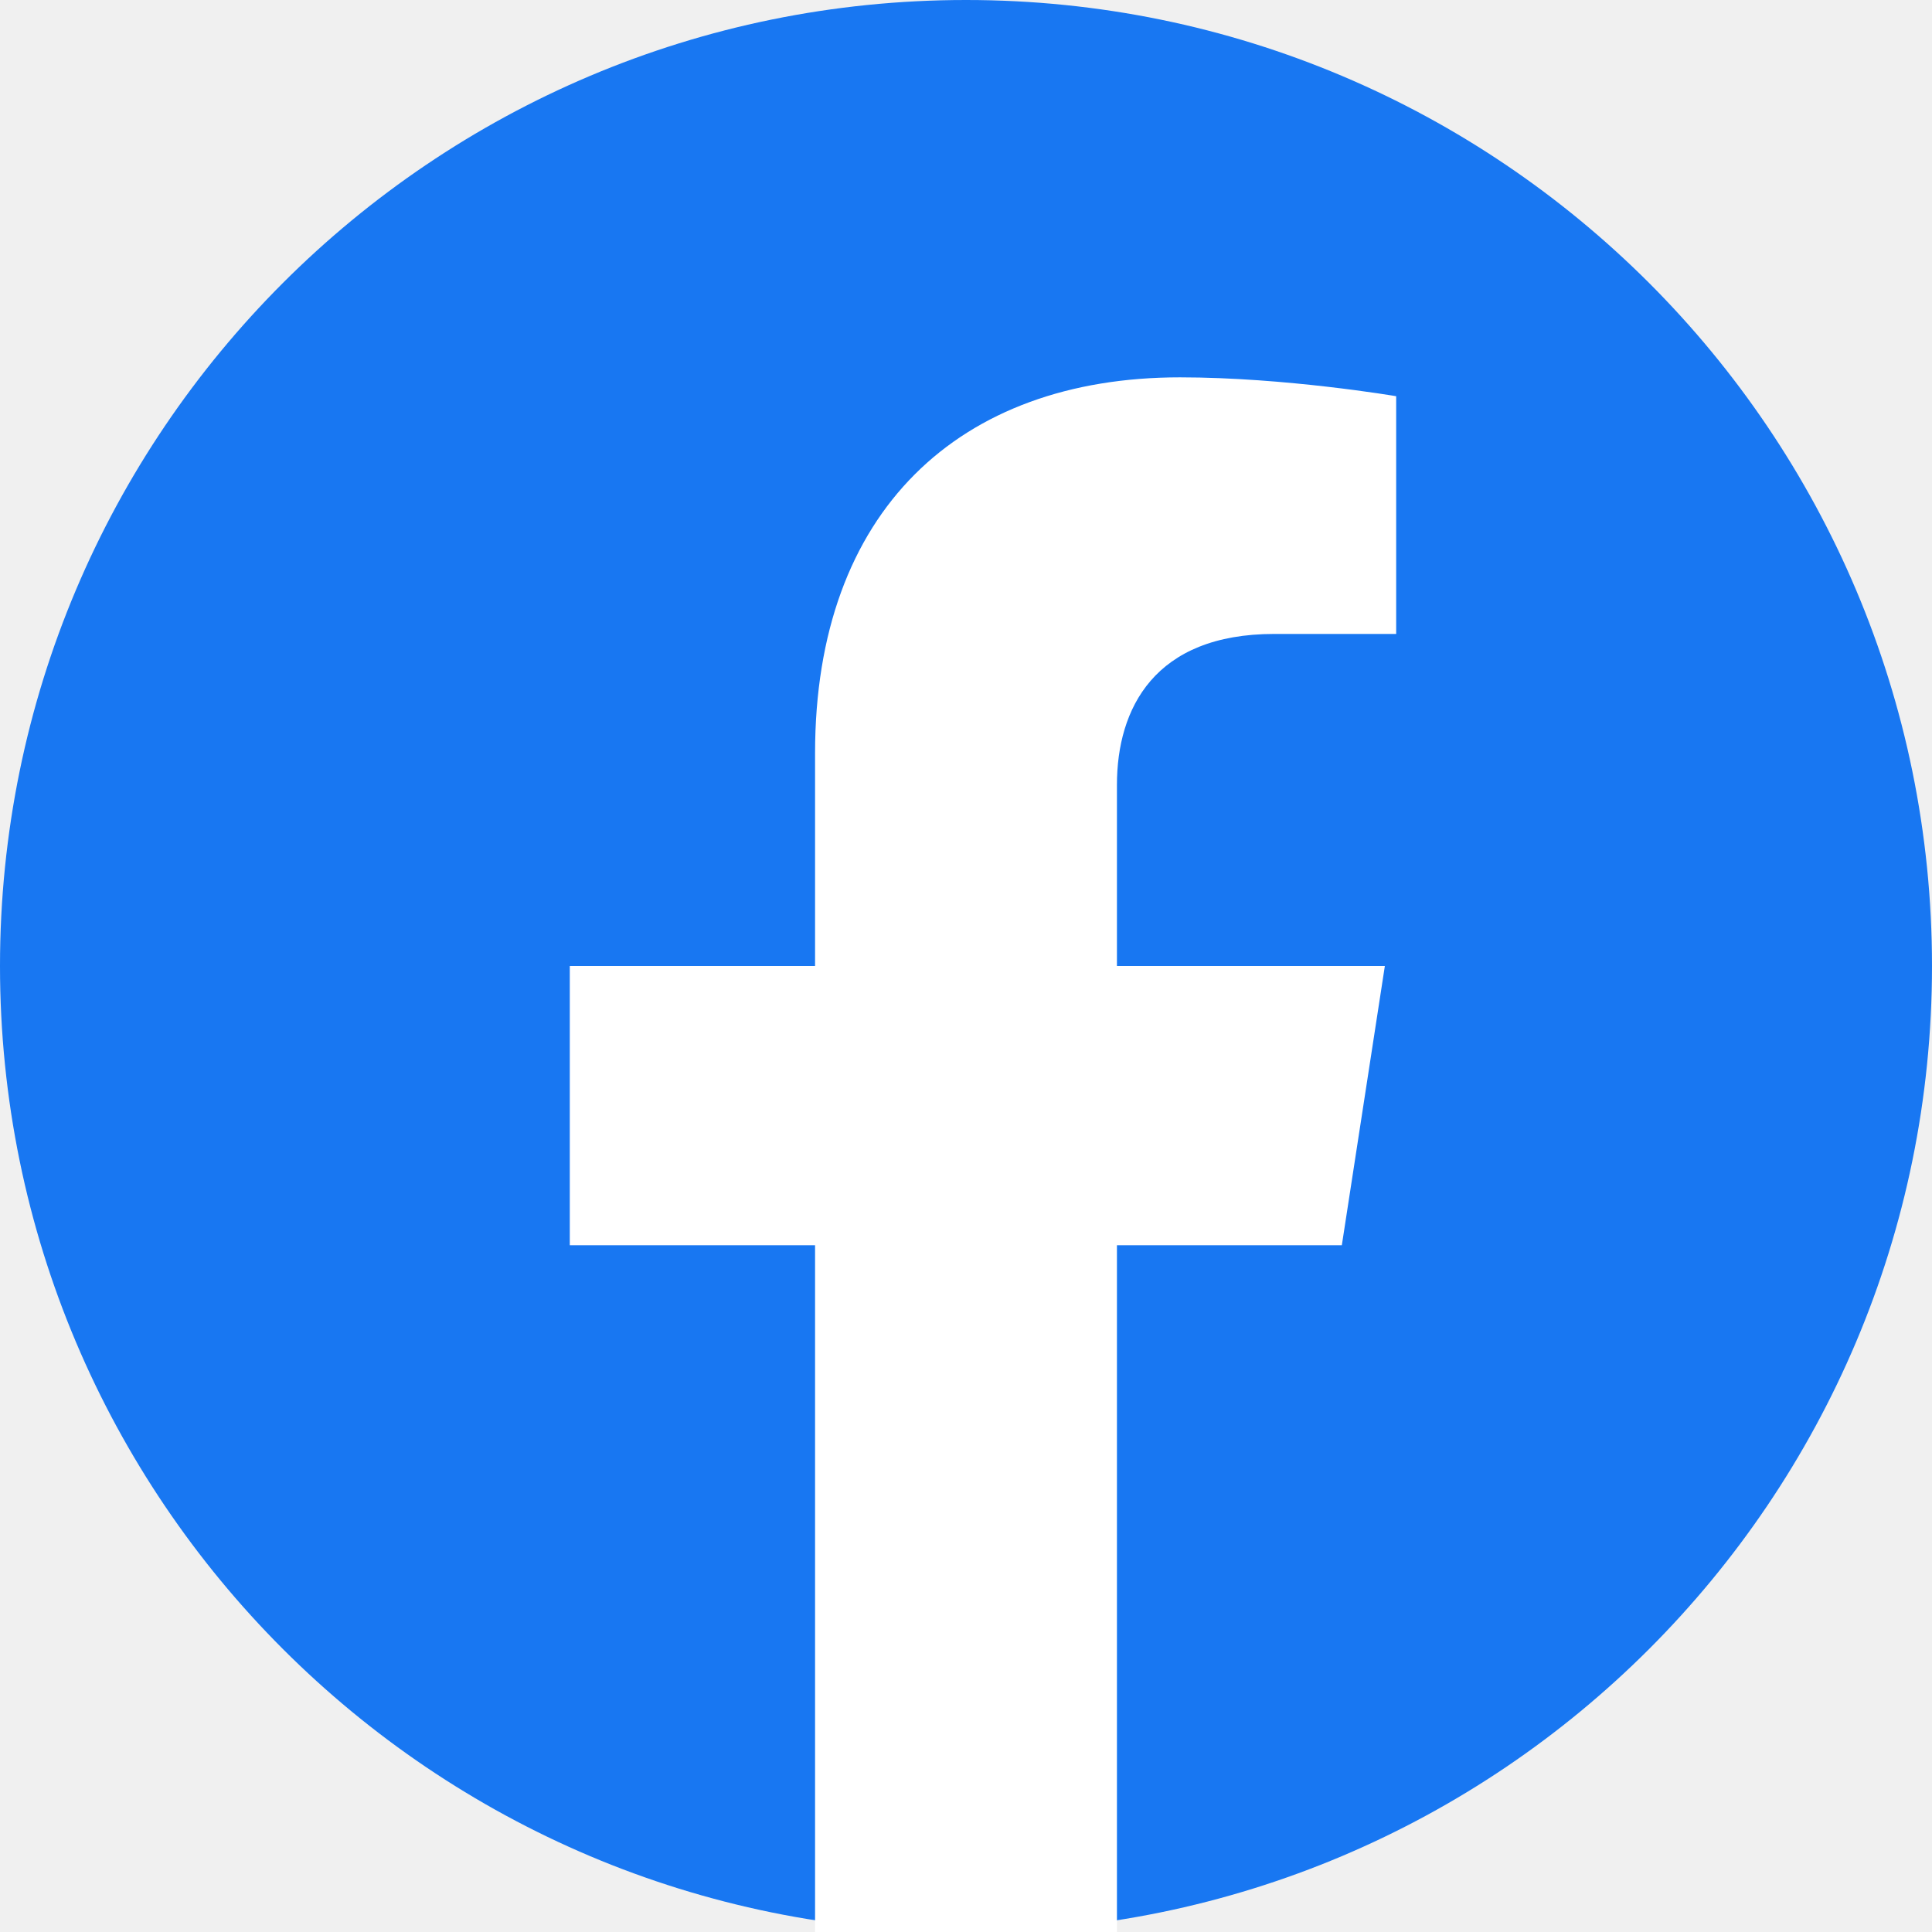
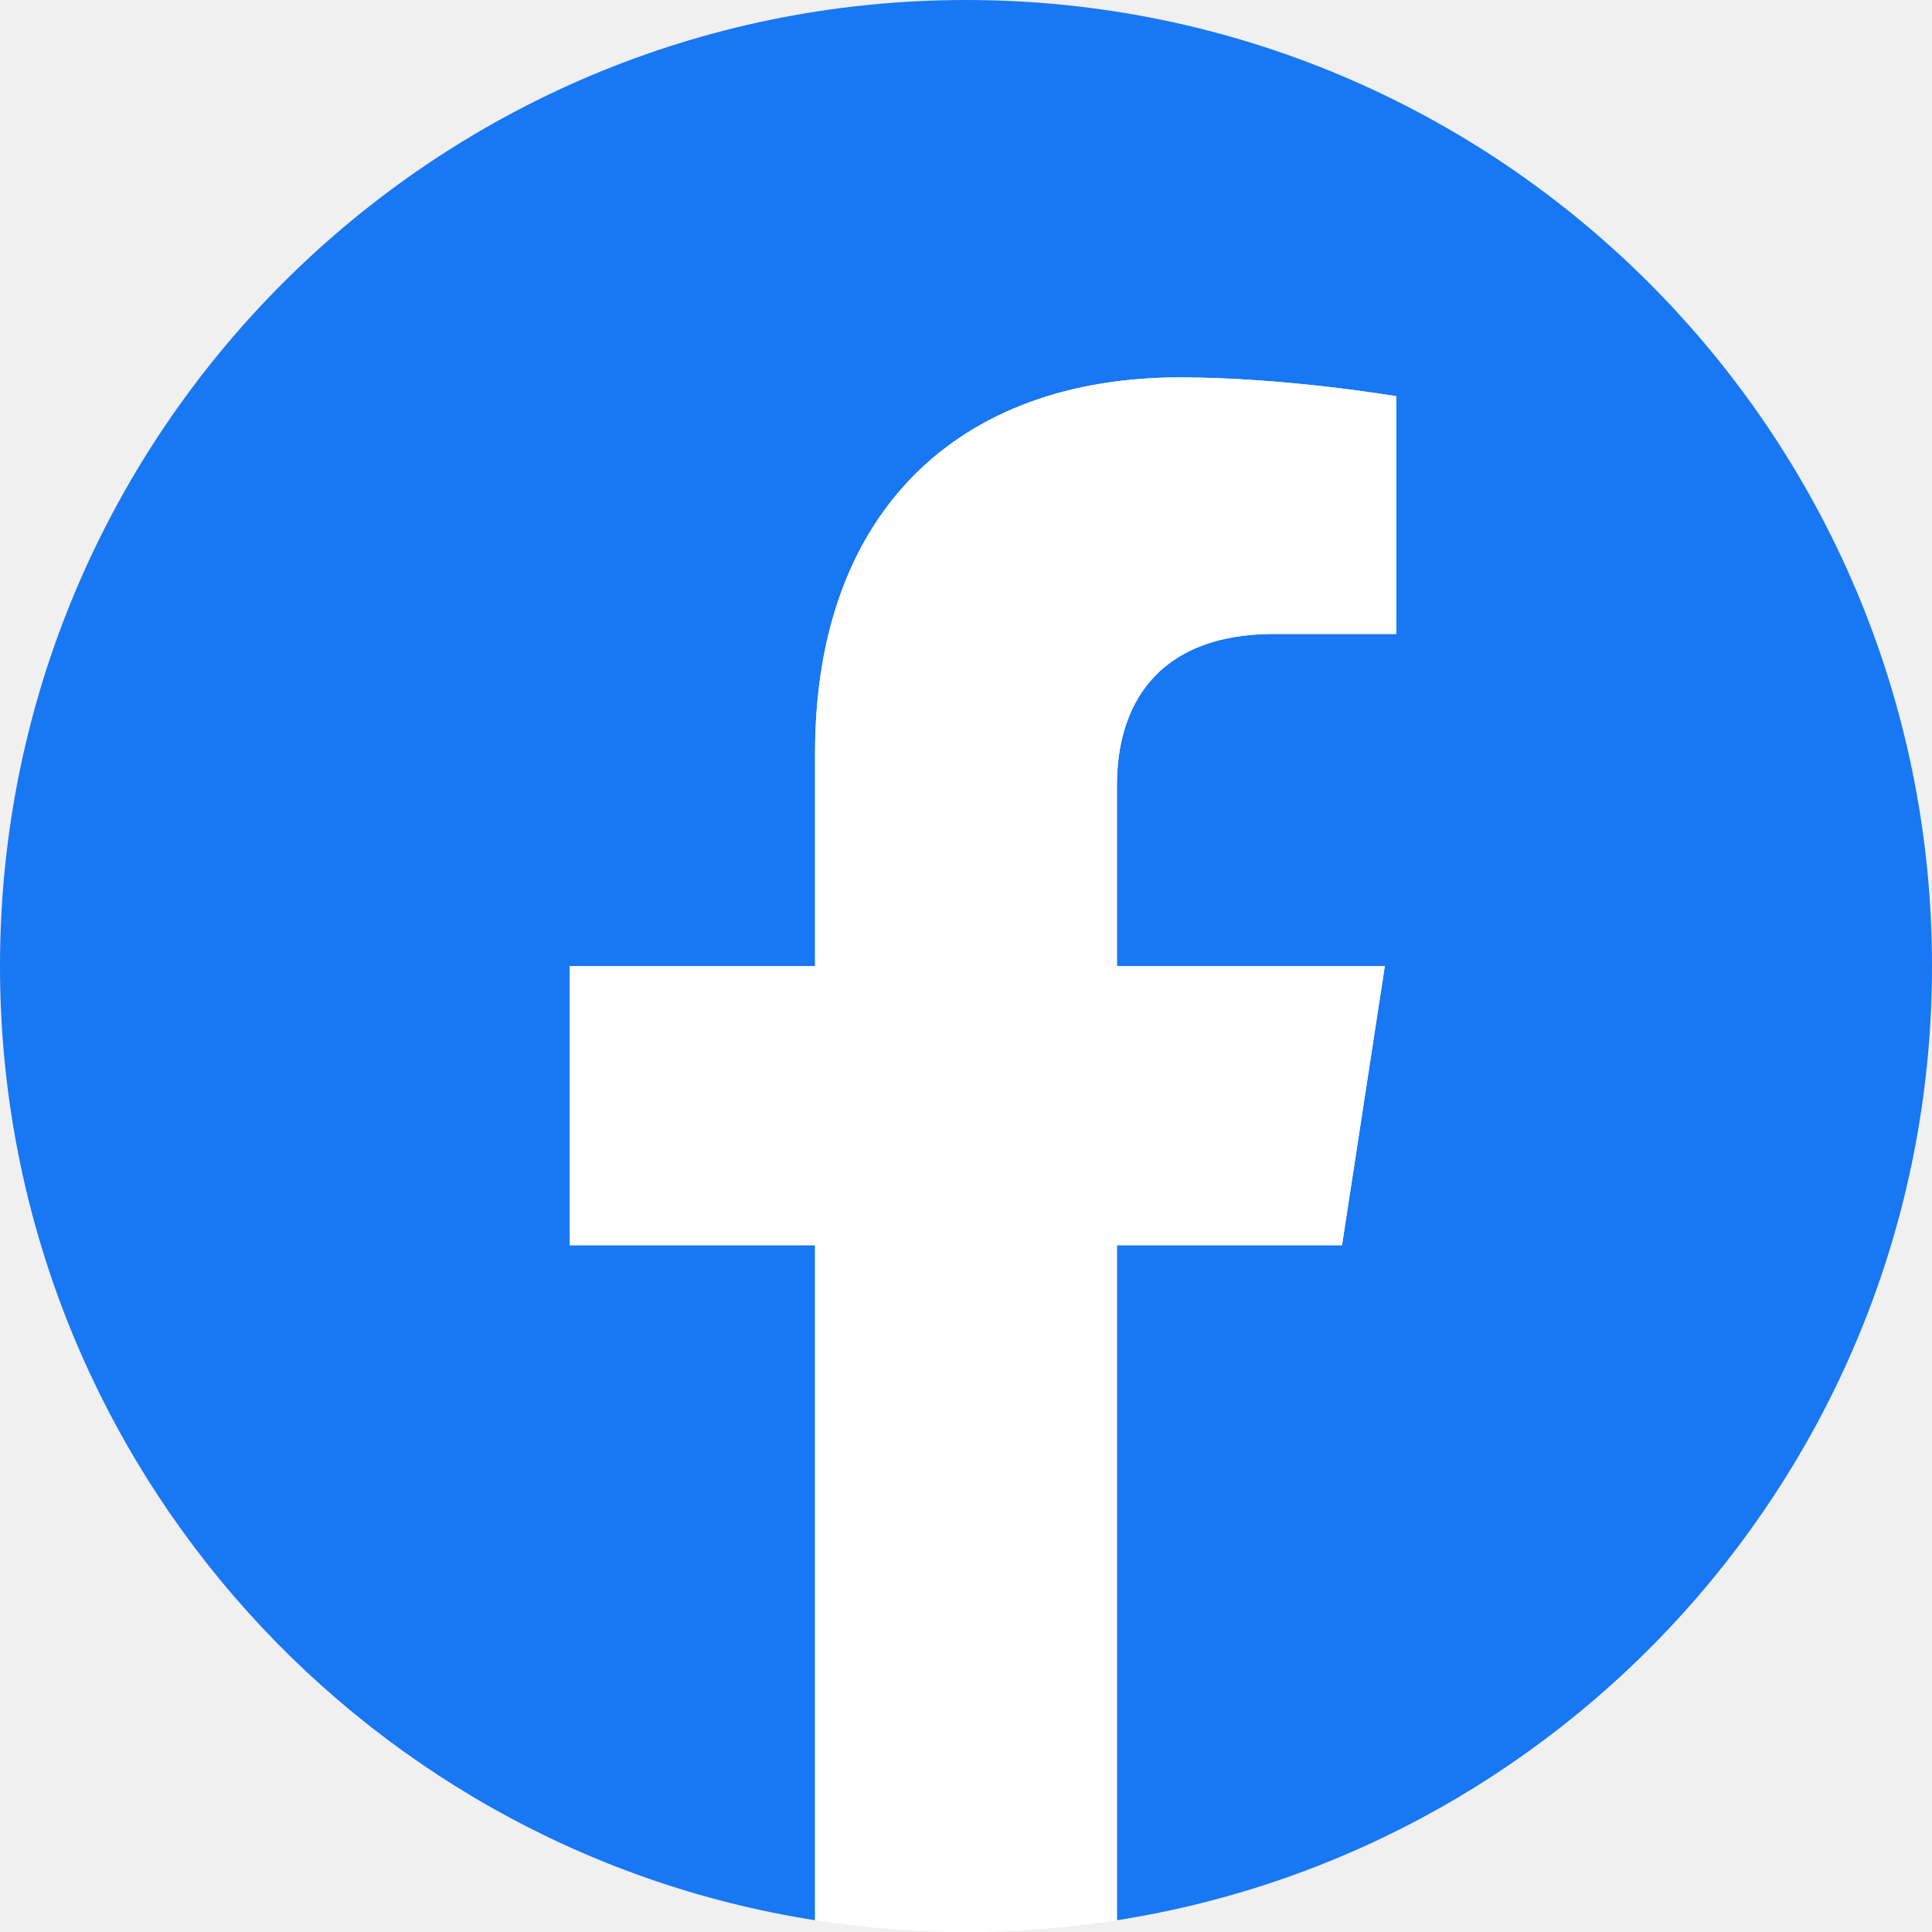
- <svg xmlns="http://www.w3.org/2000/svg" viewBox="0 0 512 512">
-   <circle cx="256" cy="256" r="256" fill="#1877F2" />
-   <path d="M355.6,330l11.4-74h-71v-48c0-20.2,9.9-40,41.7-40H370v-63c0,0-29.3-5-57.3-5c-58.5,0-96.7,35.4-96.7,99.6V256h-65v74h65v182h80V330H355.6z" fill="white" />
+ <svg xmlns="http://www.w3.org/2000/svg" width="24" height="24" viewBox="0 0 24 24" fill="none">
+   <path d="M24 12C24 5.373 18.627 0 12 0C5.373 0 0 5.373 0 12C0 17.989 4.388 22.954 10.125 23.854V15.469H7.078V12H10.125V9.356C10.125 6.349 11.917 4.688 14.658 4.688C15.97 4.688 17.344 4.922 17.344 4.922V7.875H15.831C14.34 7.875 13.875 8.8 13.875 9.75V12H17.203L16.671 15.469H13.875V23.854C19.612 22.954 24 17.989 24 12Z" fill="#1877F2" />
+   <path d="M16.671 15.469L17.203 12H13.875V9.75C13.875 8.801 14.34 7.875 15.831 7.875H17.344V4.922C17.344 4.922 15.97 4.688 14.658 4.688C11.917 4.688 10.125 6.349 10.125 9.356V12H7.078V15.469H10.125V23.854C11.367 24.049 12.633 24.049 13.875 23.854V15.469H16.671Z" fill="white" />
</svg>
